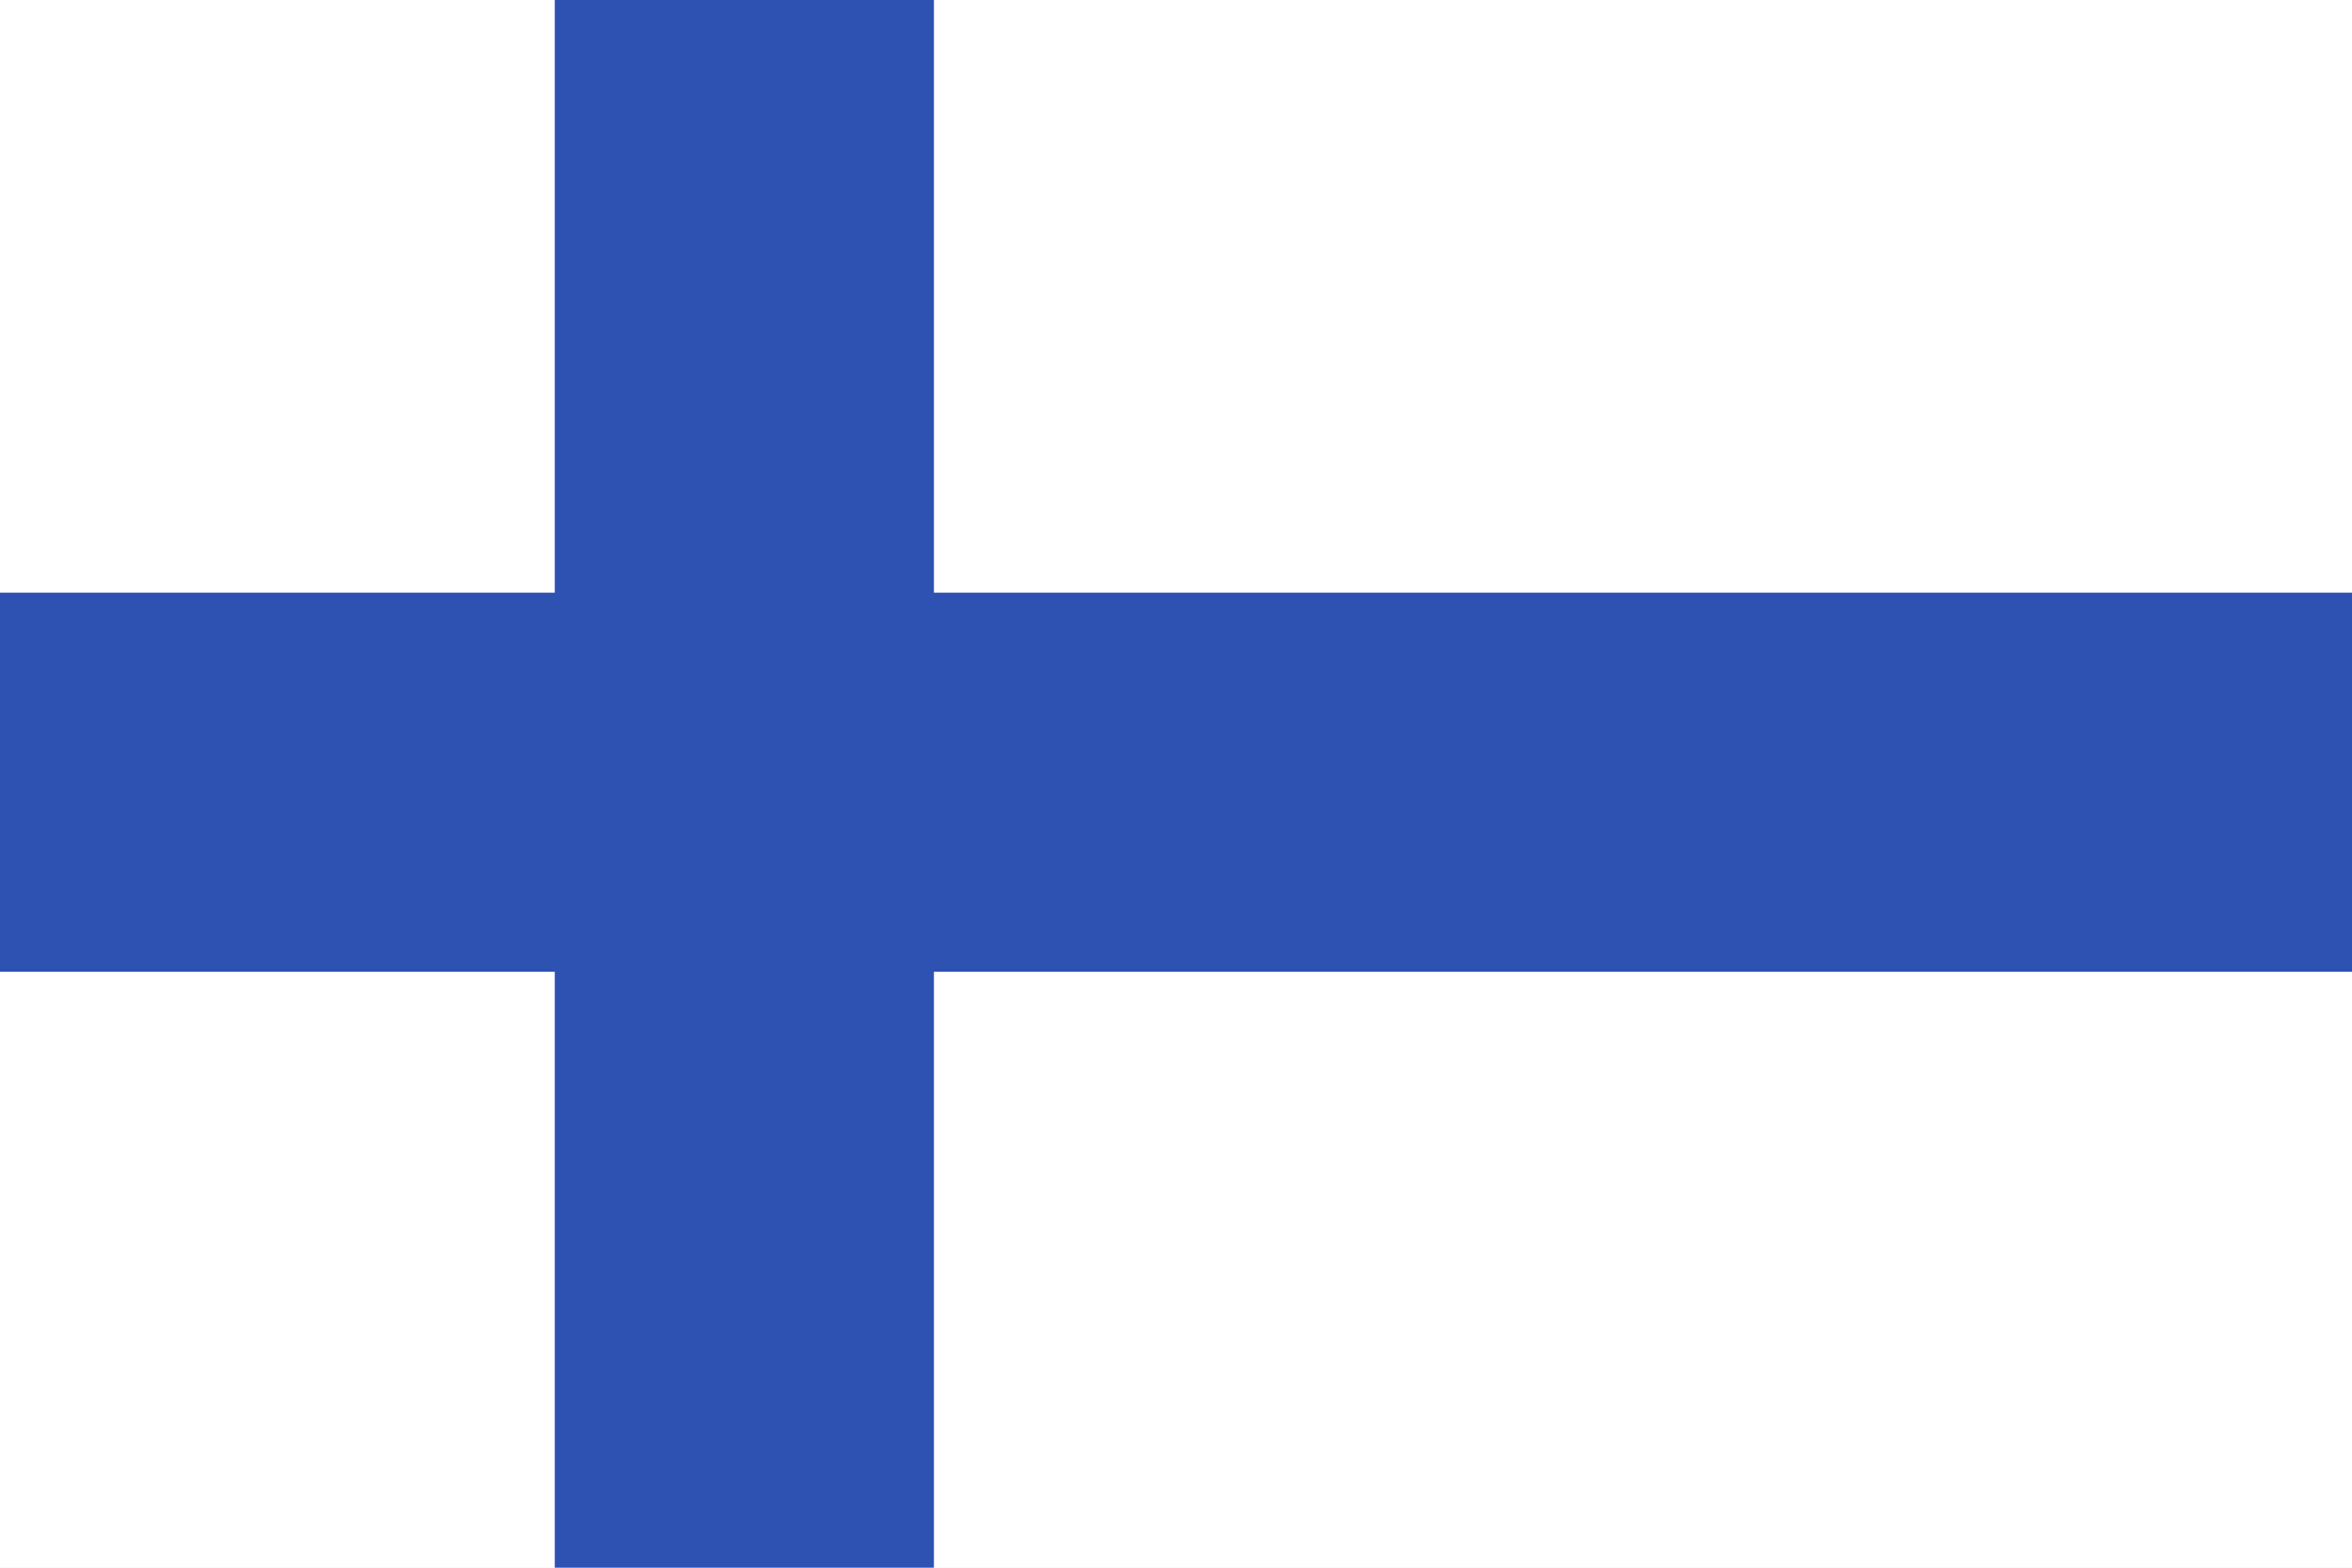
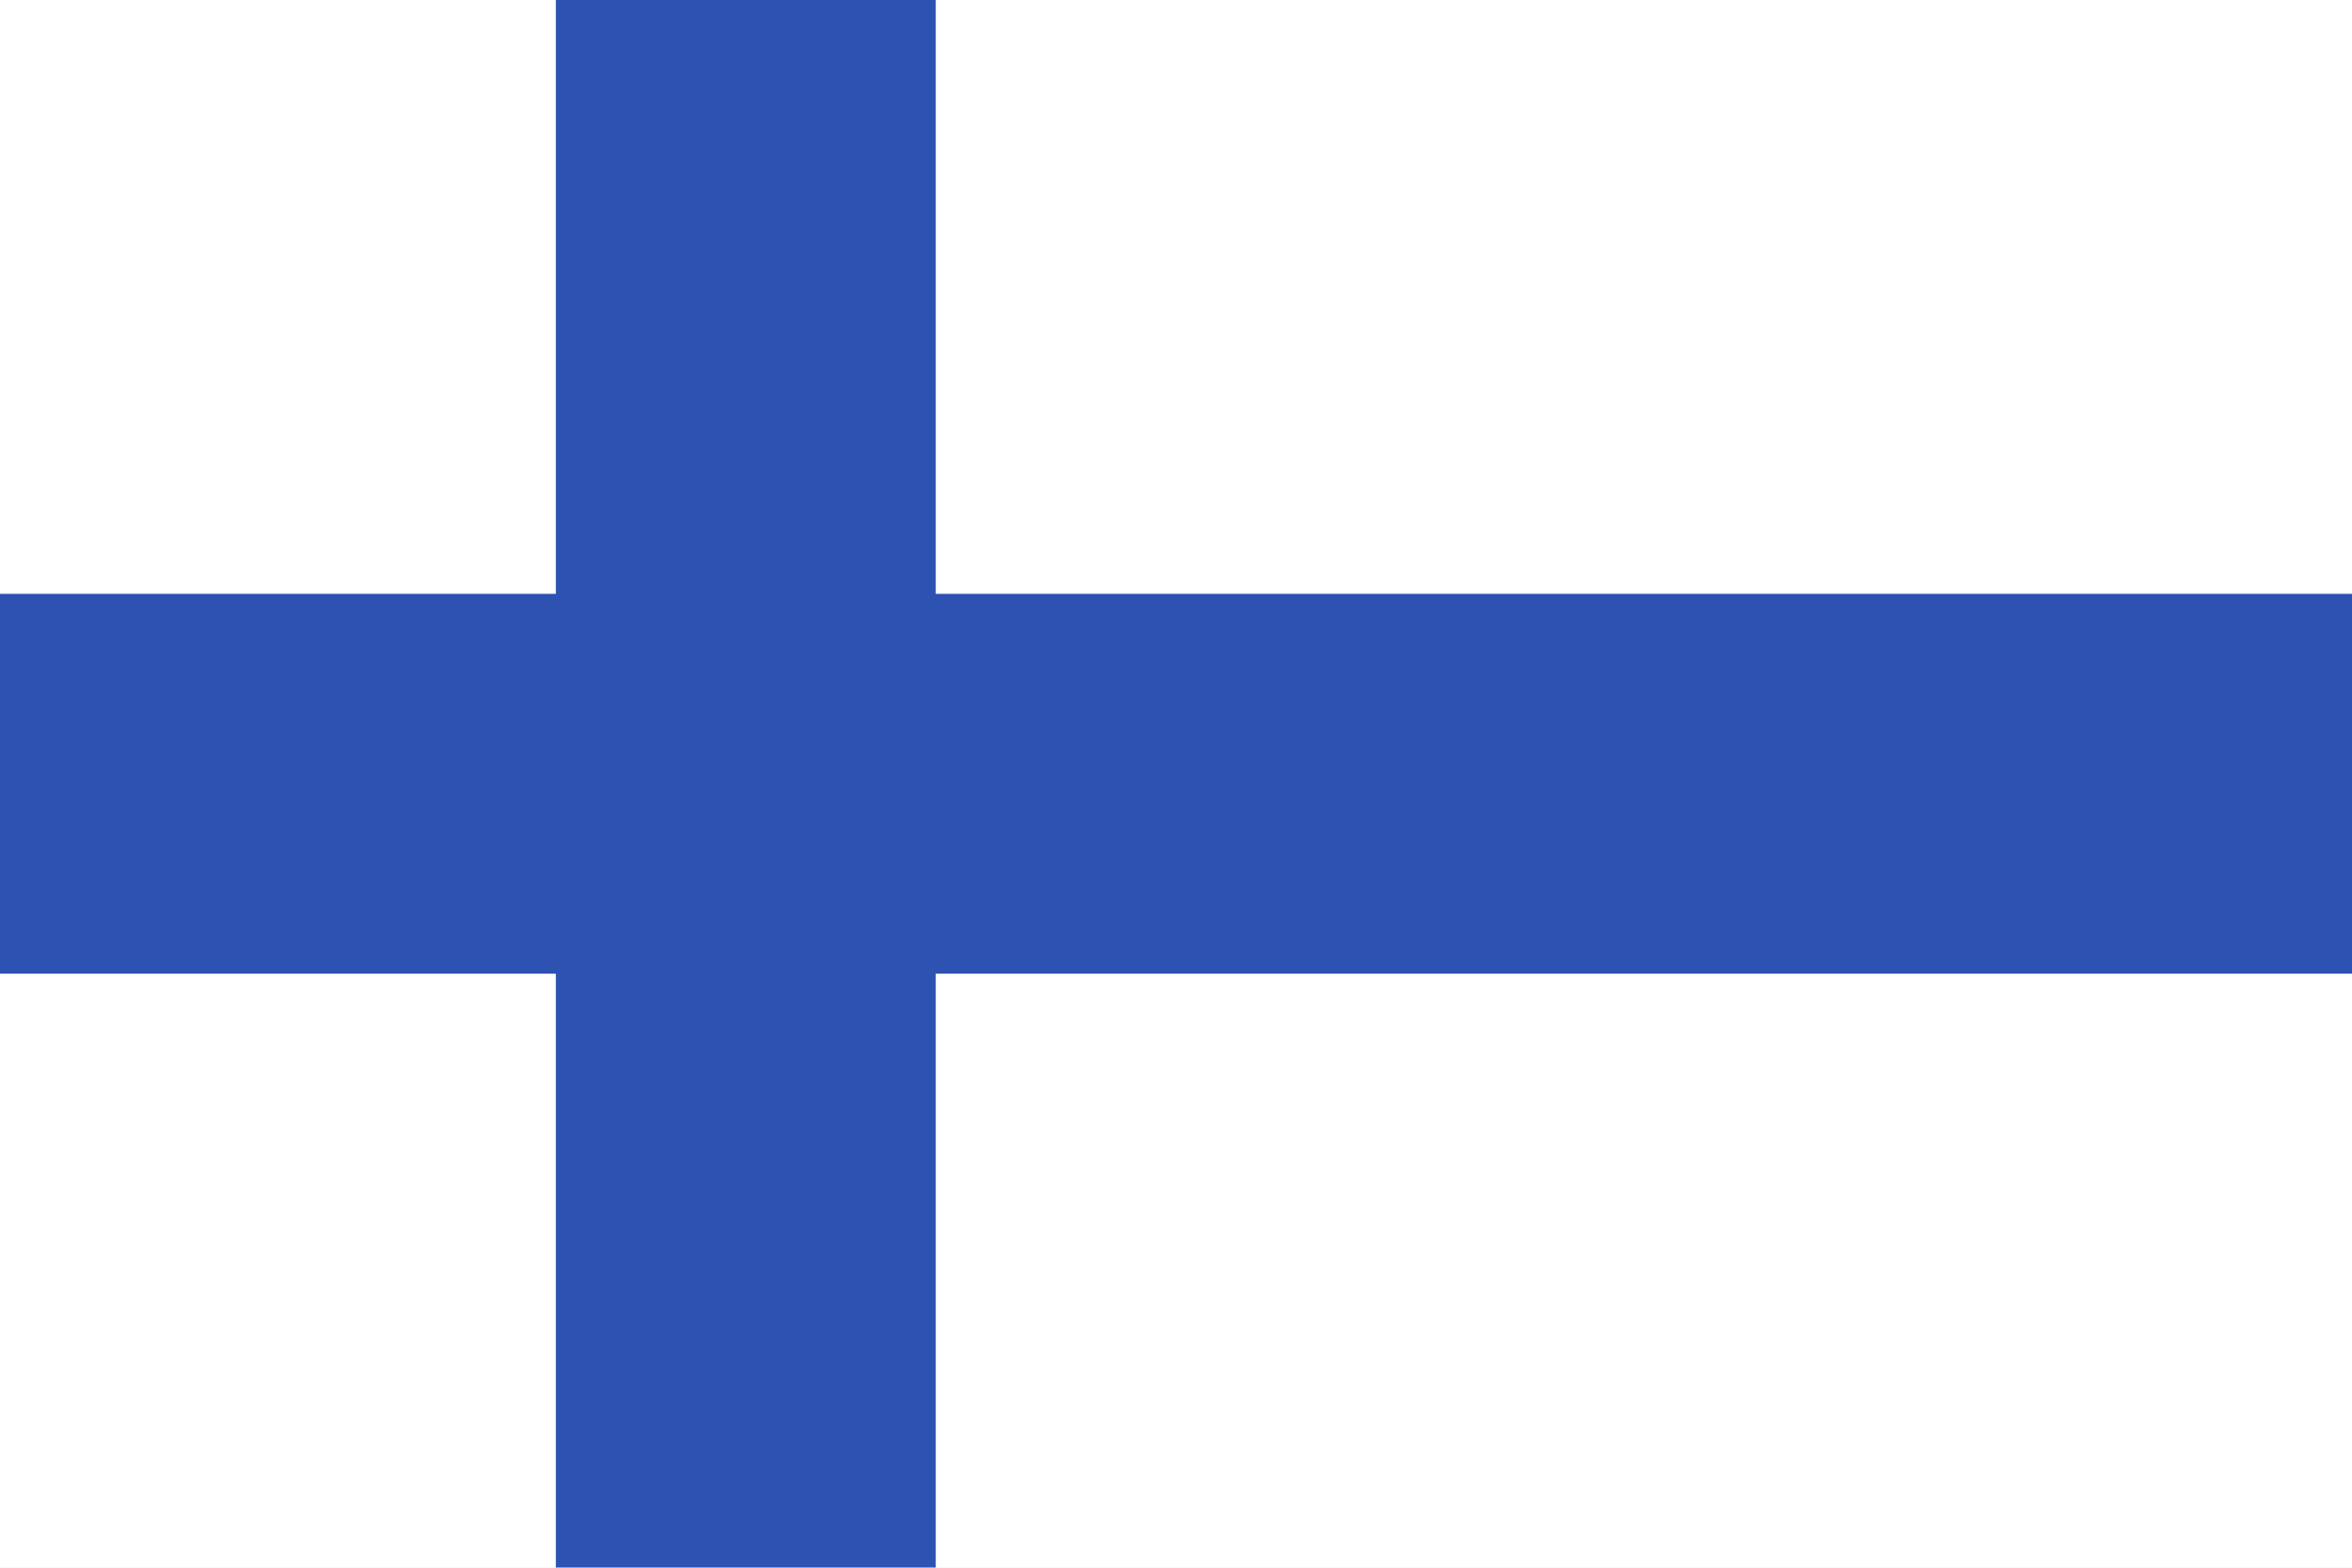
- <svg xmlns="http://www.w3.org/2000/svg" viewBox="0 0 513 342">
-   <path fill="#FFF" d="M0 0h513v342H0z" />
-   <path fill="#2E52B2" d="M513 129.3V212H203.7v130H121V212H0v-82.7h121V0h82.7v129.3z" />
+ <svg xmlns="http://www.w3.org/2000/svg" viewBox="0 0 512 341.3">
+   <path fill="#FFF" d="M0 0h512v341.3H0z" />
+   <path fill="#2E52B2" d="M512 129.3V212H203.7v129.3H121V212H0v-82.7h121V0h82.7v129.3z" />
</svg>
